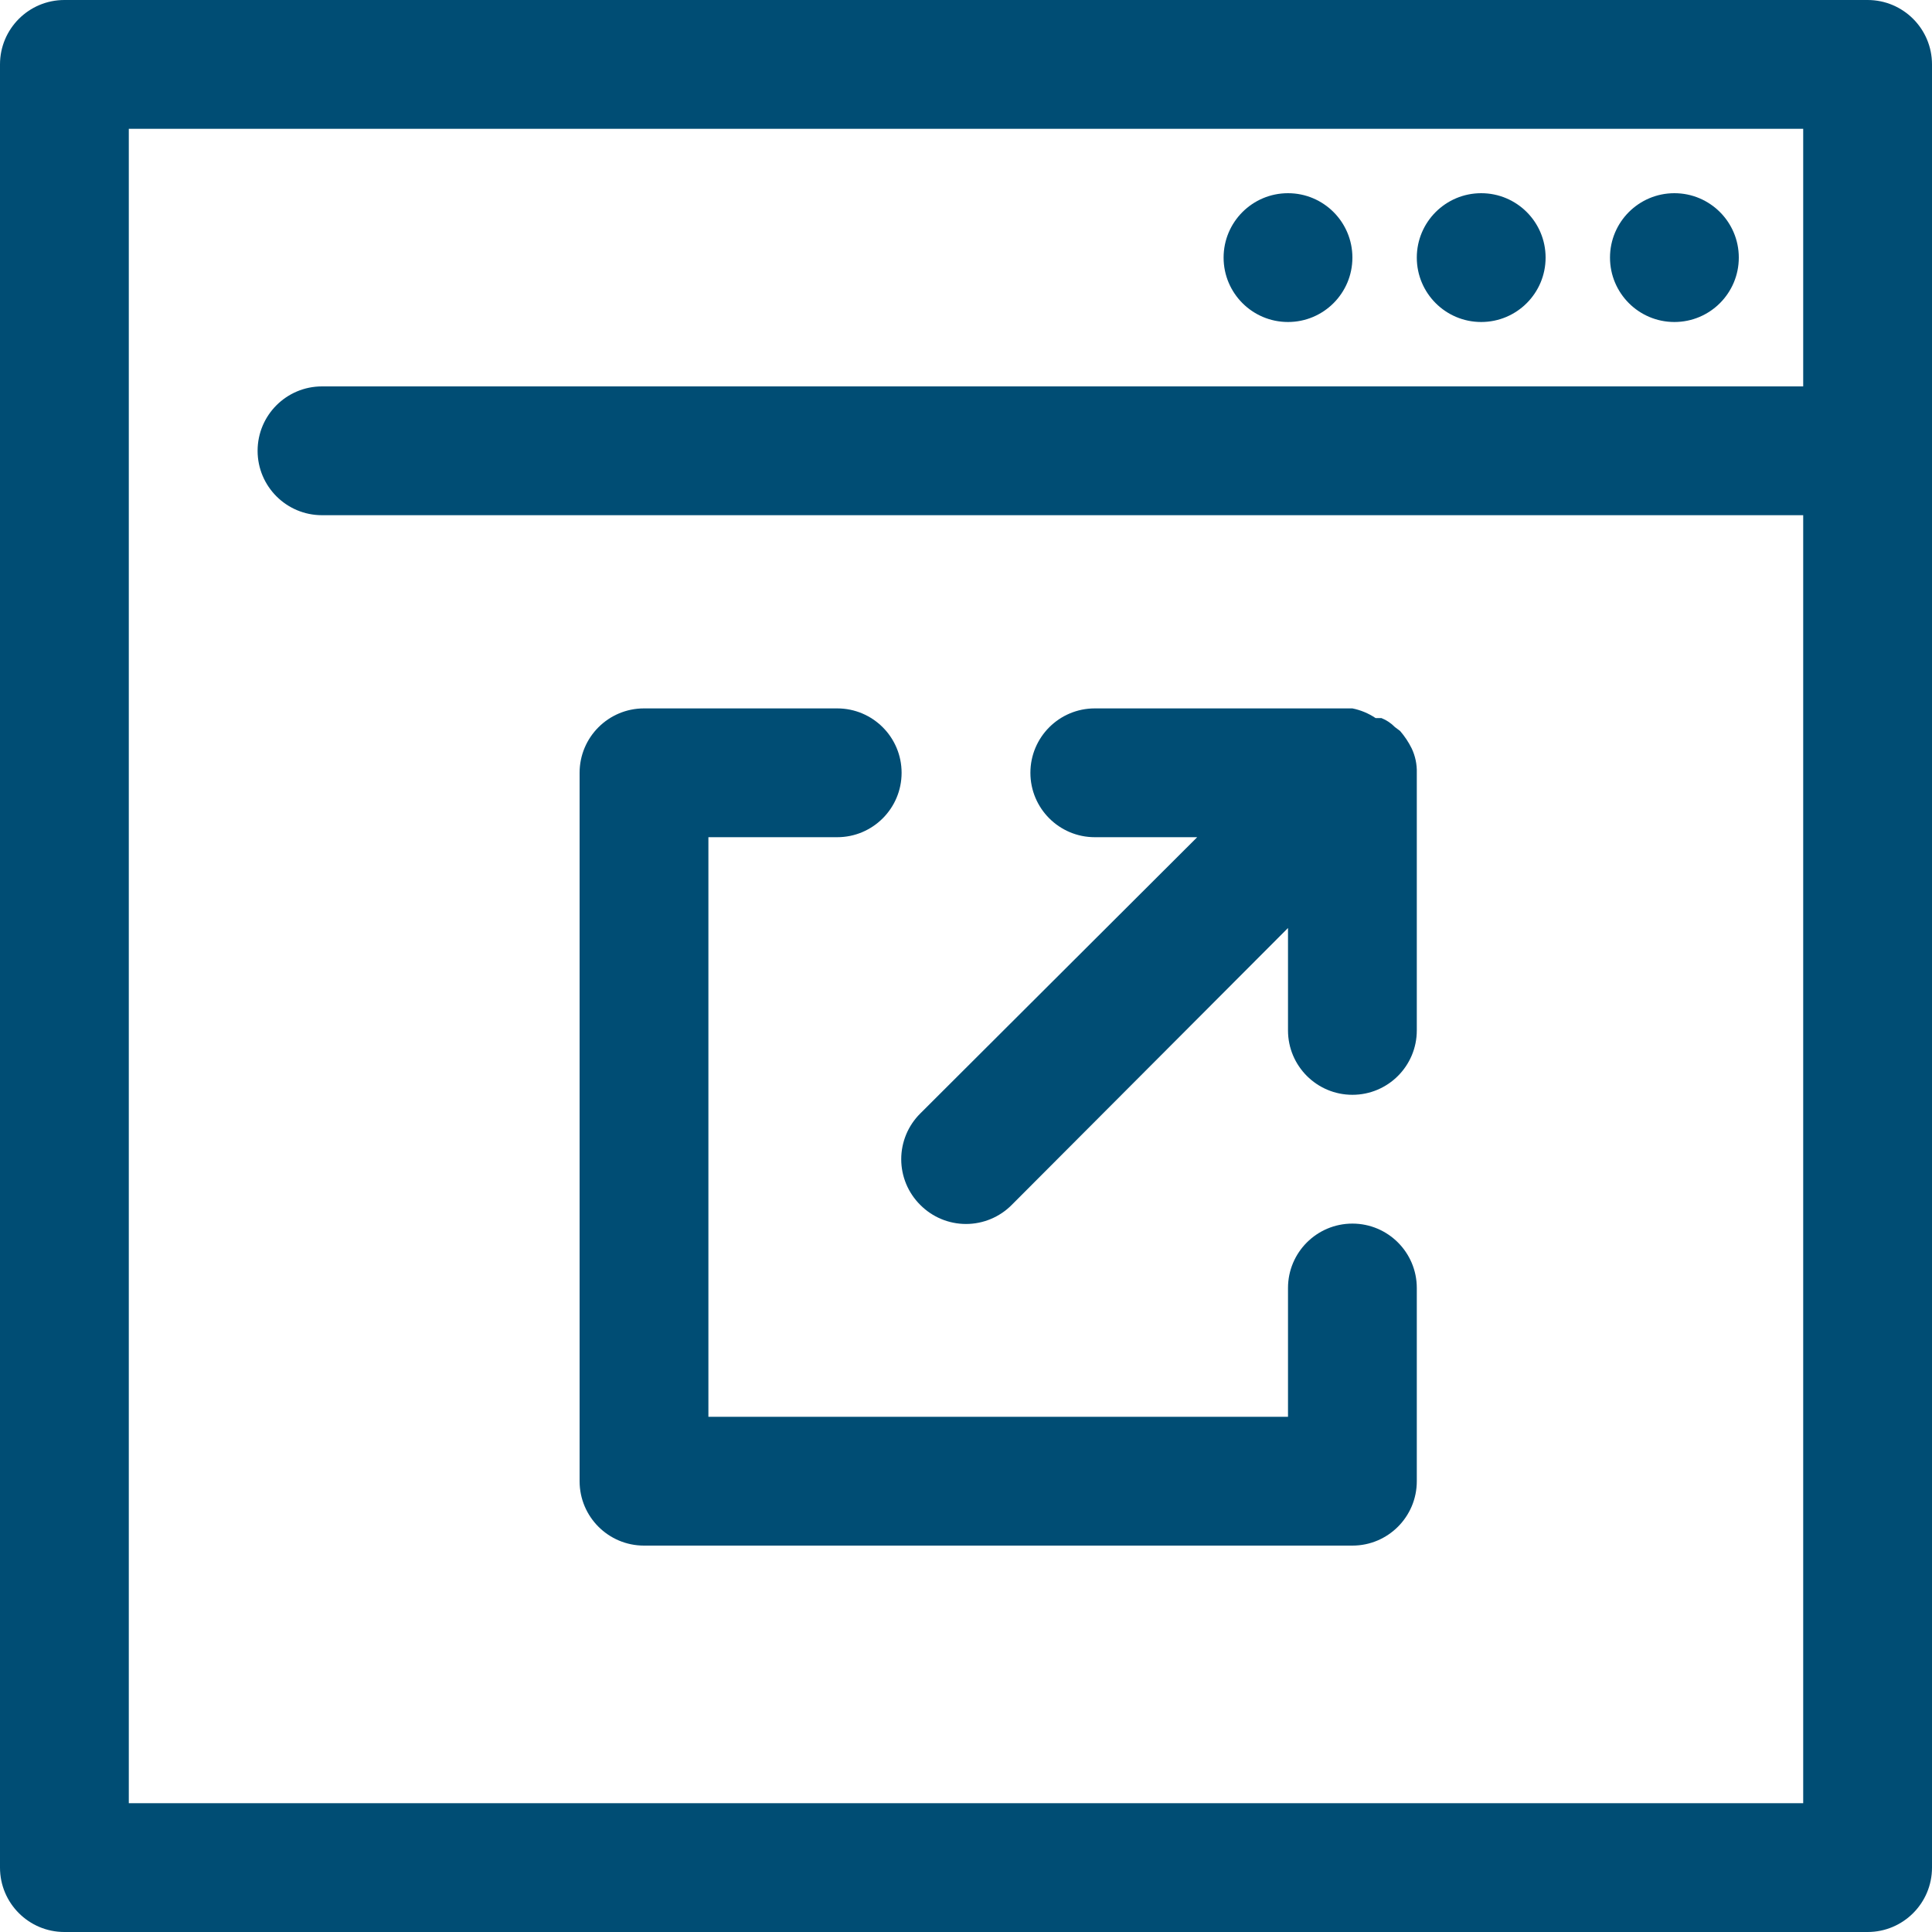
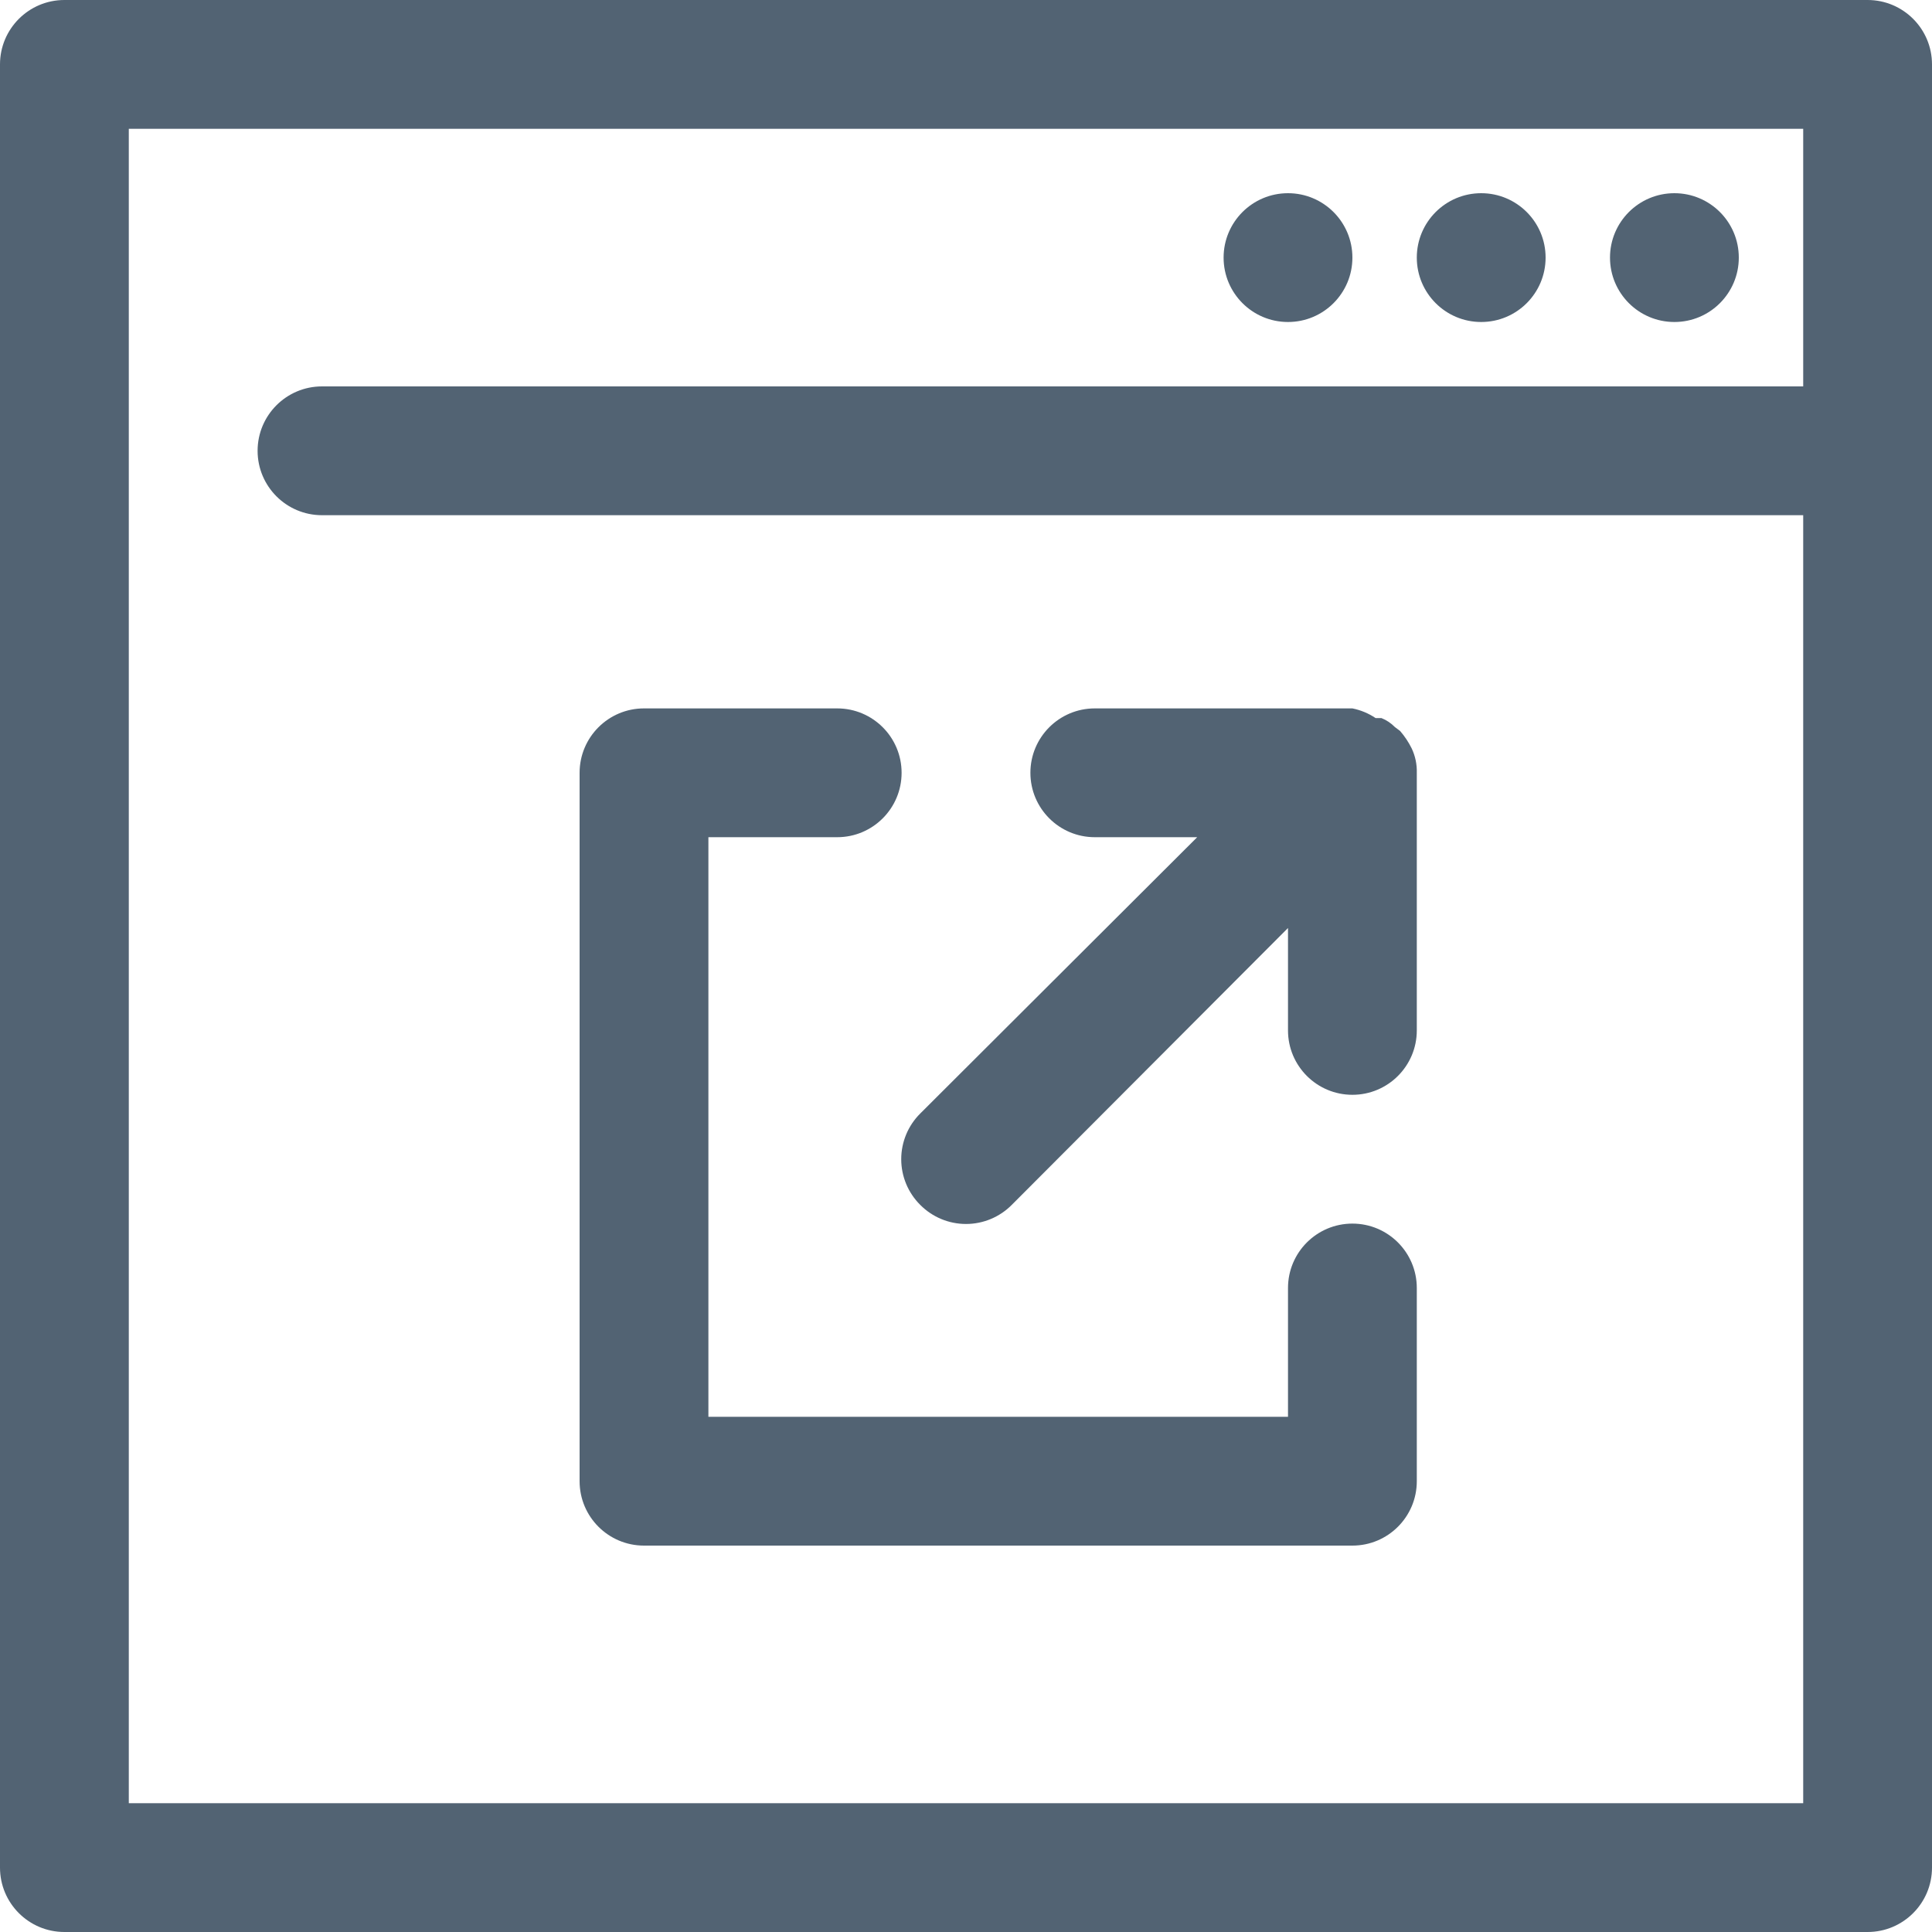
<svg xmlns="http://www.w3.org/2000/svg" id="Layer_1" data-name="Layer 1" viewBox="0 0 30 30">
  <defs>
-     <style>.cls-1{fill:#004d74;}</style>
+     <style>.cls-1{fill:#526373;}</style>
  </defs>
  <path class="cls-1" d="M21.92,11.62h0v0a1.27,1.27,0,0,0-.18-.27l-.08-.06a.6.6,0,0,0-.21-.14l-.09,0A1,1,0,0,0,21,11H17a1,1,0,0,0,0,2h1.59l-4.3,4.29a1,1,0,0,0,0,1.42,1,1,0,0,0,1.42,0L20,14.41V16a1,1,0,0,0,2,0V12s0,0,0,0A.83.83,0,0,0,21.92,11.62Z" />
  <path class="cls-1" d="M29,0H1A1,1,0,0,0,0,1V29a1,1,0,0,0,1,1H29a1,1,0,0,0,1-1V1A1,1,0,0,0,29,0ZM2,28V2H28V6H5A1,1,0,0,0,5,8H28V28Z" />
  <circle class="cls-1" cx="26" cy="4" r="1" />
  <circle class="cls-1" cx="23" cy="4" r="1" />
  <circle class="cls-1" cx="20" cy="4" r="1" />
  <path class="cls-1" d="M21,19a1,1,0,0,0-1,1v2H11V13h2a1,1,0,0,0,0-2H10a1,1,0,0,0-1,1V23a1,1,0,0,0,1,1H21a1,1,0,0,0,1-1V20A1,1,0,0,0,21,19Z" />
</svg>
